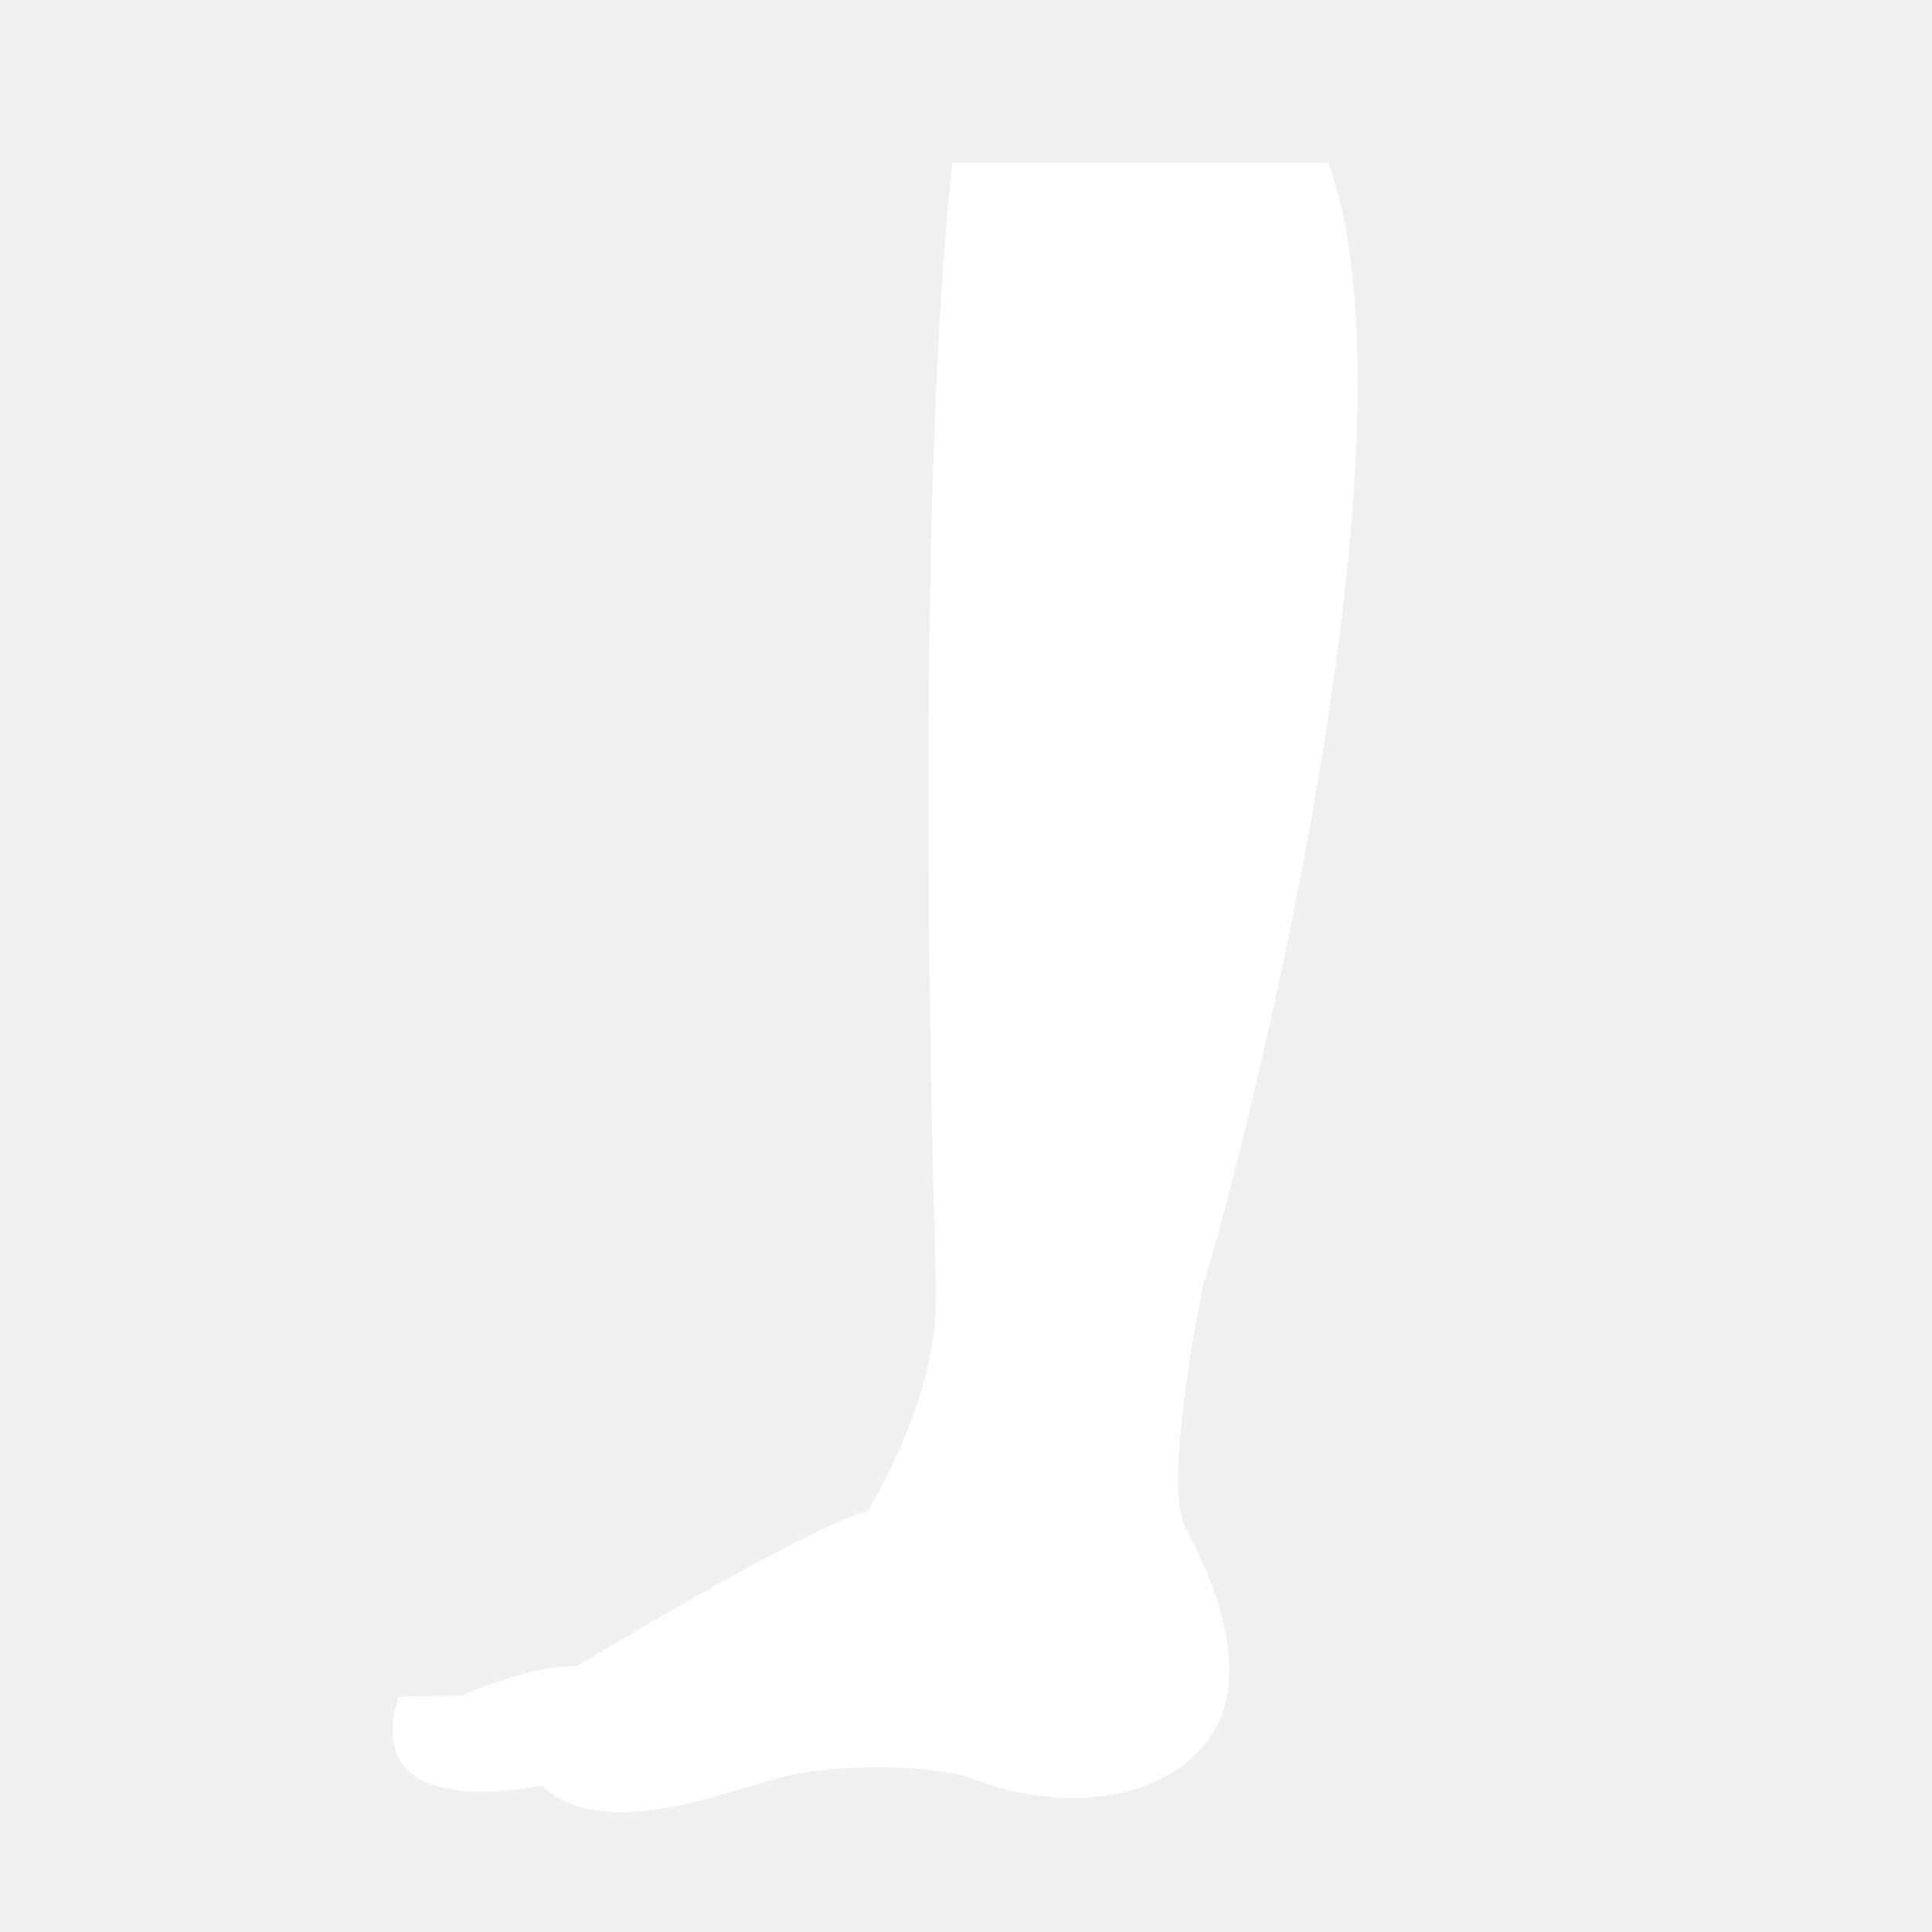
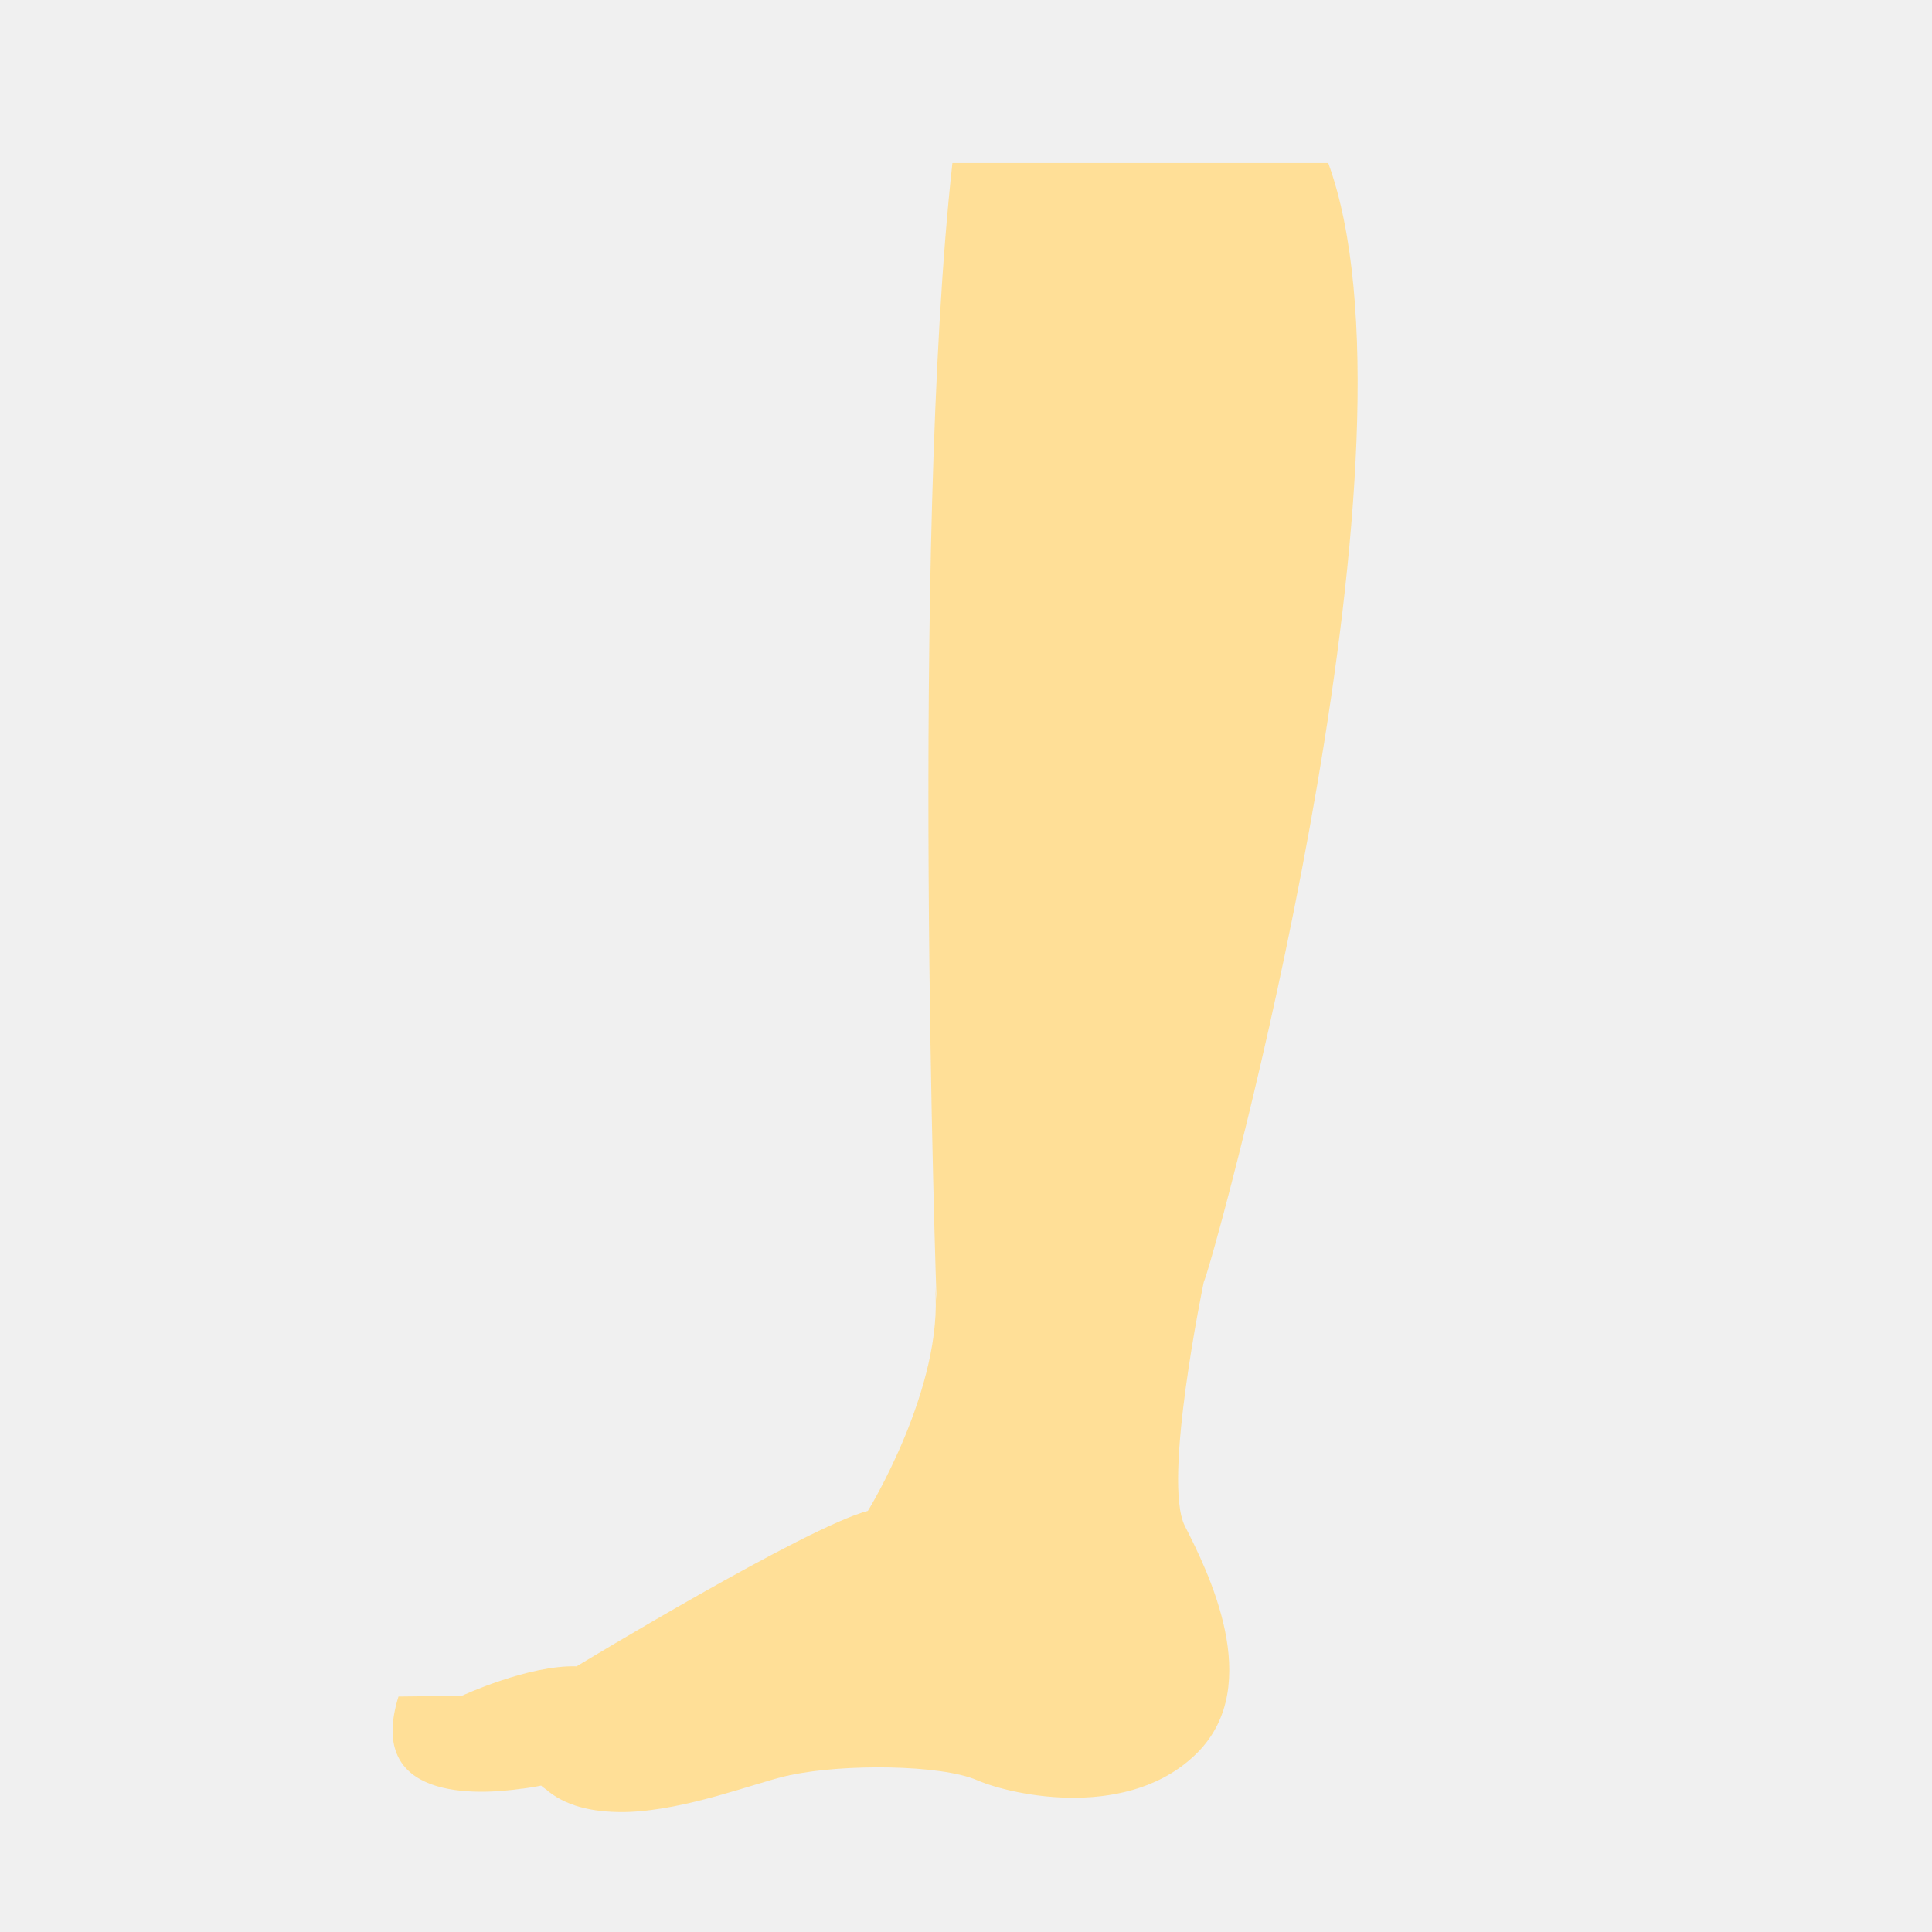
<svg xmlns="http://www.w3.org/2000/svg" version="1.1" id="Layer_1" x="0px" y="0px" viewBox="0 0 256 256" style="enable-background:new 0 0 256 256;" xml:space="preserve">
  <g>
-     <path style="fill:#FFFFFF;" d="M157,202.2c3,5.9,10.6,21,1.7,30c-8.9,9-24.3,5.8-29.2,3.7c-4.8-2.1-17.7-2.2-24.7-0.7   c-0.2,0-0.3,0.1-0.5,0.1c-4.4,1-13.2,4.5-21.1,4.8c-3.9,0.1-7.7-0.5-10.5-2.7c-0.3-0.3-0.7-0.5-1-0.8c0,0-0.9,0.2-2.4,0.4   c0,0,0,0,0,0c0,0-0.1,0-0.1,0c-6.1,0.9-20.7,1.6-16.4-12.2l8.4-0.1c0,0,8.8-4.1,15.2-3.9c0,0,30.5-18.5,38.6-20.6   c0,0,10.1-16.4,8.9-29.7l0.2,1.8c0,0-3.5-100,2.1-150.7h49.8c13.5,37-12.1,134-16,146.8c0,0,0,0,0,0c-0.3,1-0.5,1.5-0.5,1.5   S154,196.3,157,202.2z" />
+     <path style="fill:#FFDF97;" d="M157,202.2c3,5.9,10.6,21,1.7,30c-8.9,9-24.3,5.8-29.2,3.7c-4.8-2.1-17.7-2.2-24.7-0.7   c-0.2,0-0.3,0.1-0.5,0.1c-4.4,1-13.2,4.5-21.1,4.8c-3.9,0.1-7.7-0.5-10.5-2.7c-0.3-0.3-0.7-0.5-1-0.8c0,0-0.9,0.2-2.4,0.4l0,0h-0.1   c-6.1,0.9-20.7,1.6-16.4-12.2l8.4-0.1c0,0,8.8-4.1,15.2-3.9c0,0,30.5-18.5,38.6-20.6c0,0,10.1-16.4,8.9-29.7l0.2,1.8   c0,0-3.5-100,2.1-150.7H176c13.5,37-12.1,134-16,146.8l0,0c-0.3,1-0.5,1.5-0.5,1.5S154,196.3,157,202.2z" />
  </g>
  <g style="opacity:0;">
    <path d="M137,223c-1.1,0-2-0.9-2-2s0.9-2,2-2c7.2,0,9-8.1,9-8.4c0.2-1.1,1.3-1.8,2.4-1.6c1.1,0.2,1.8,1.3,1.6,2.3   C149.2,215.4,145.4,223,137,223z" />
  </g>
</svg>
